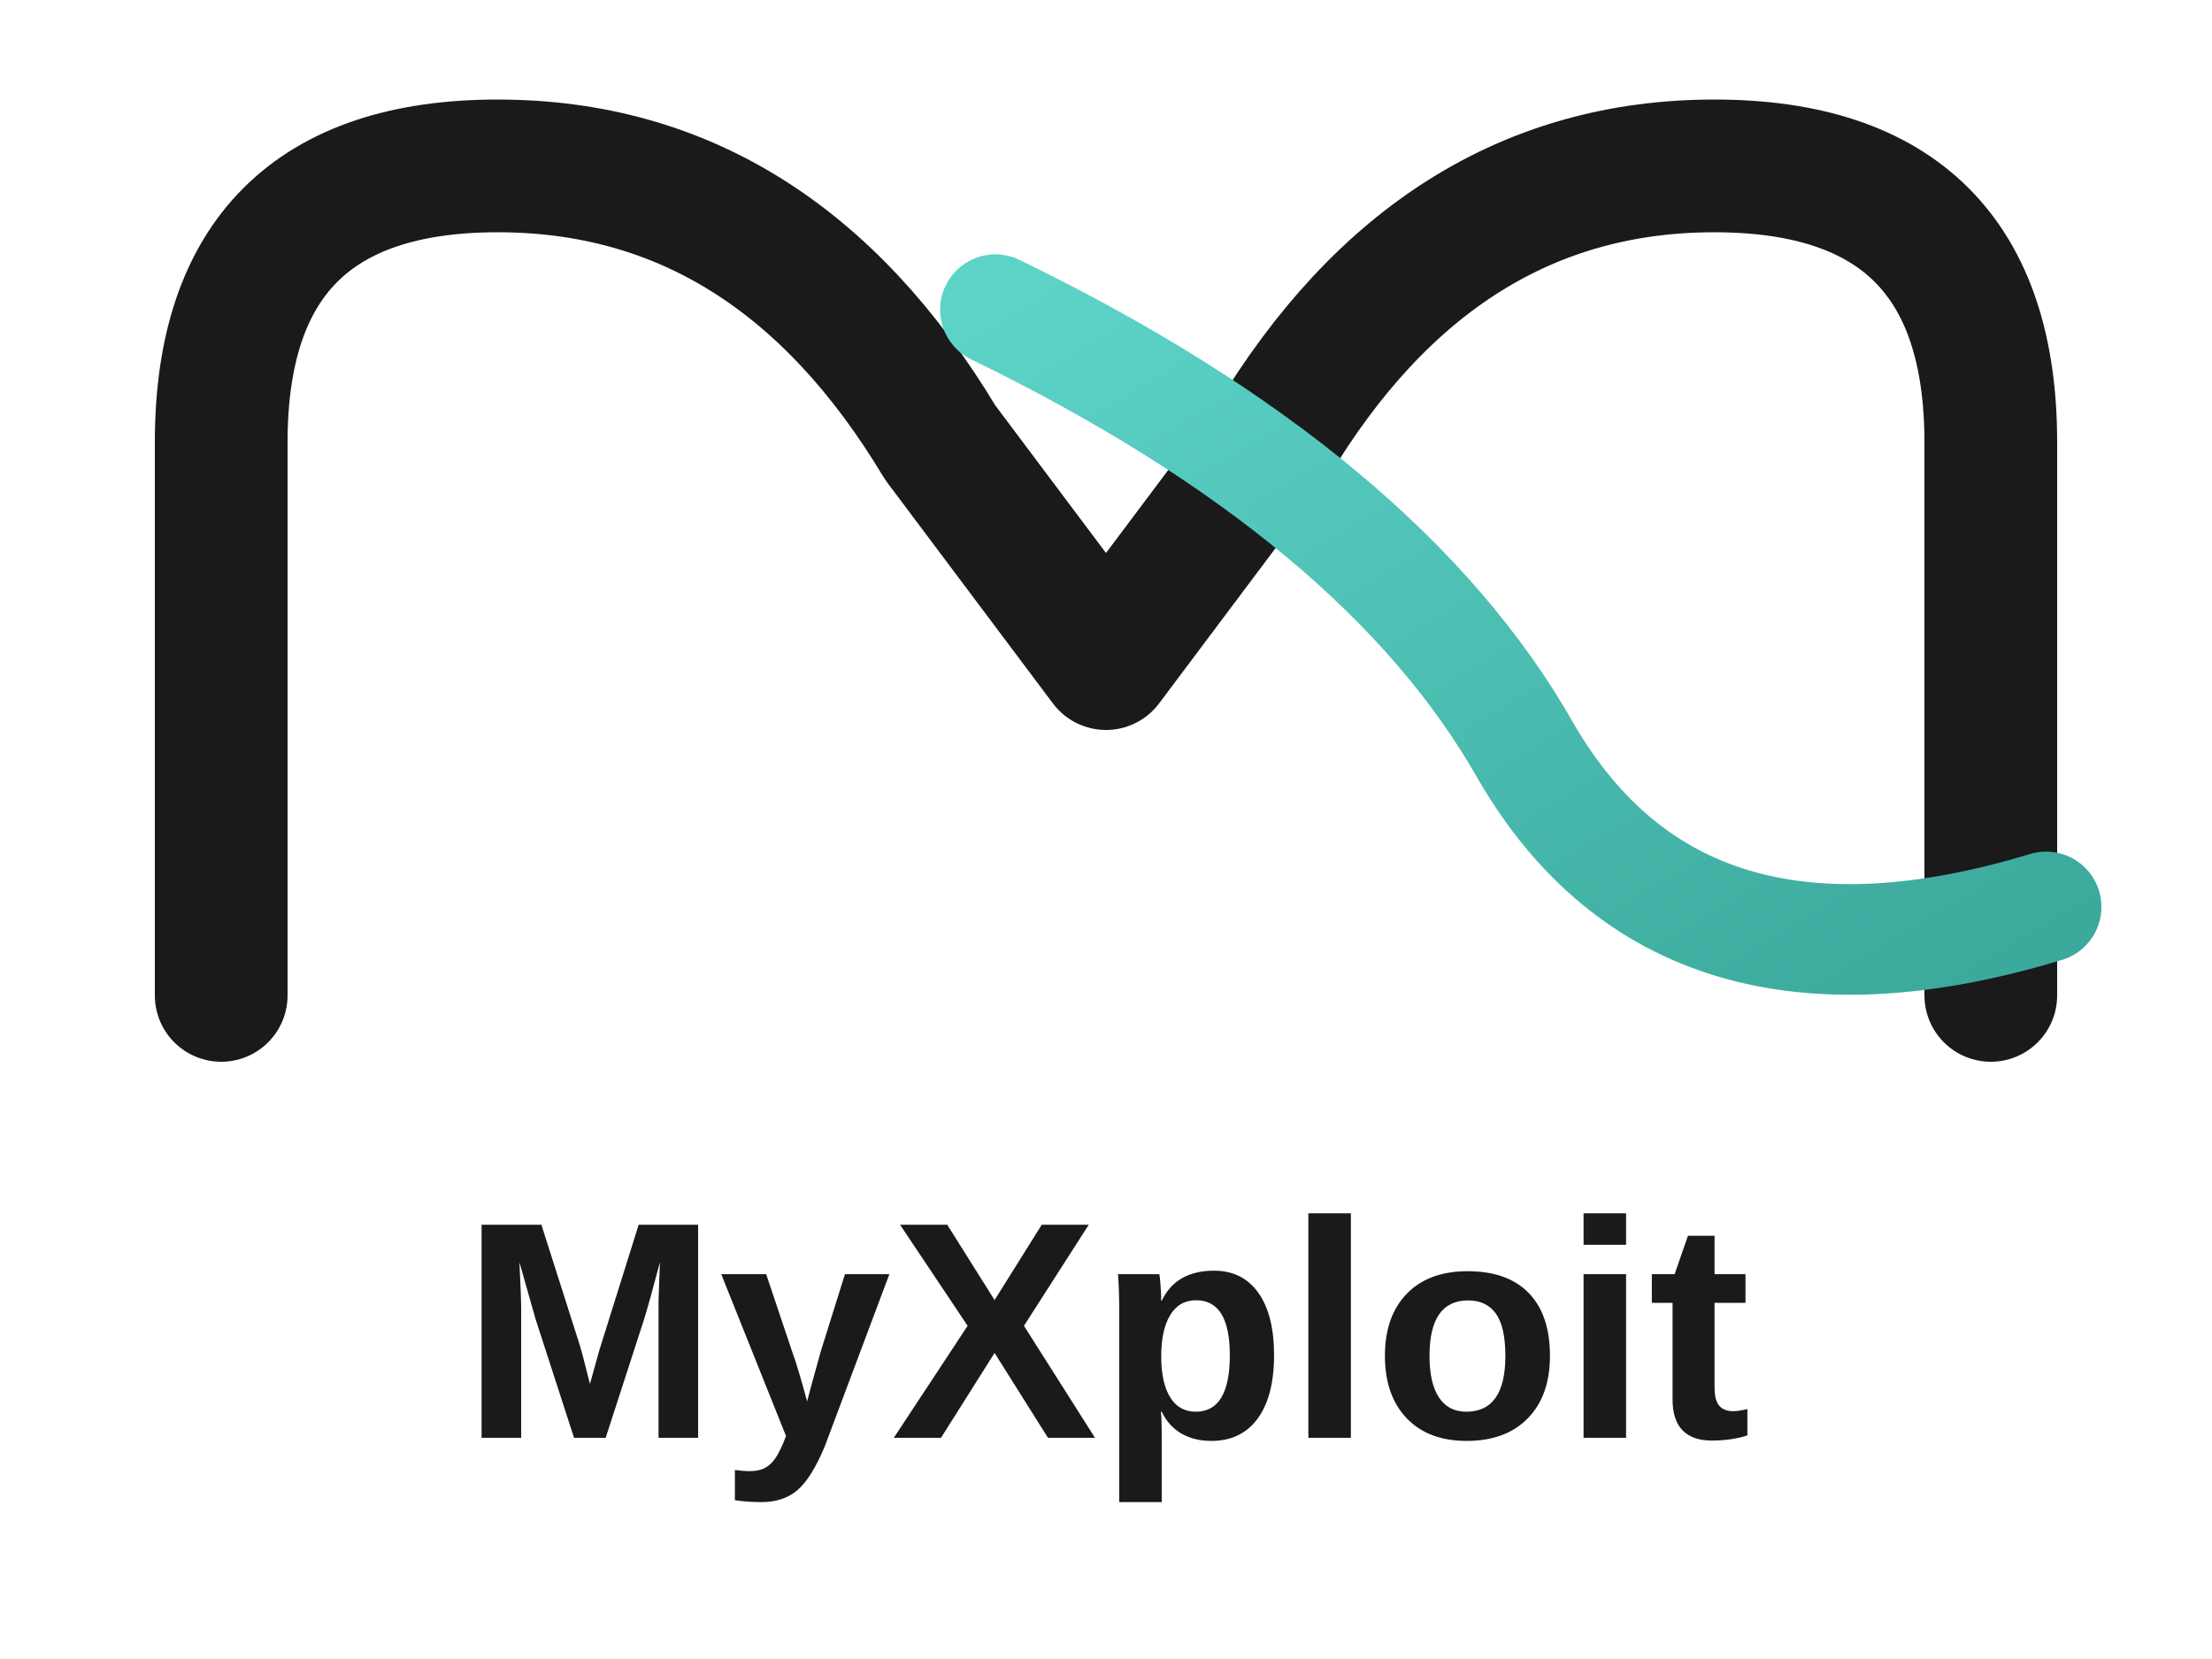
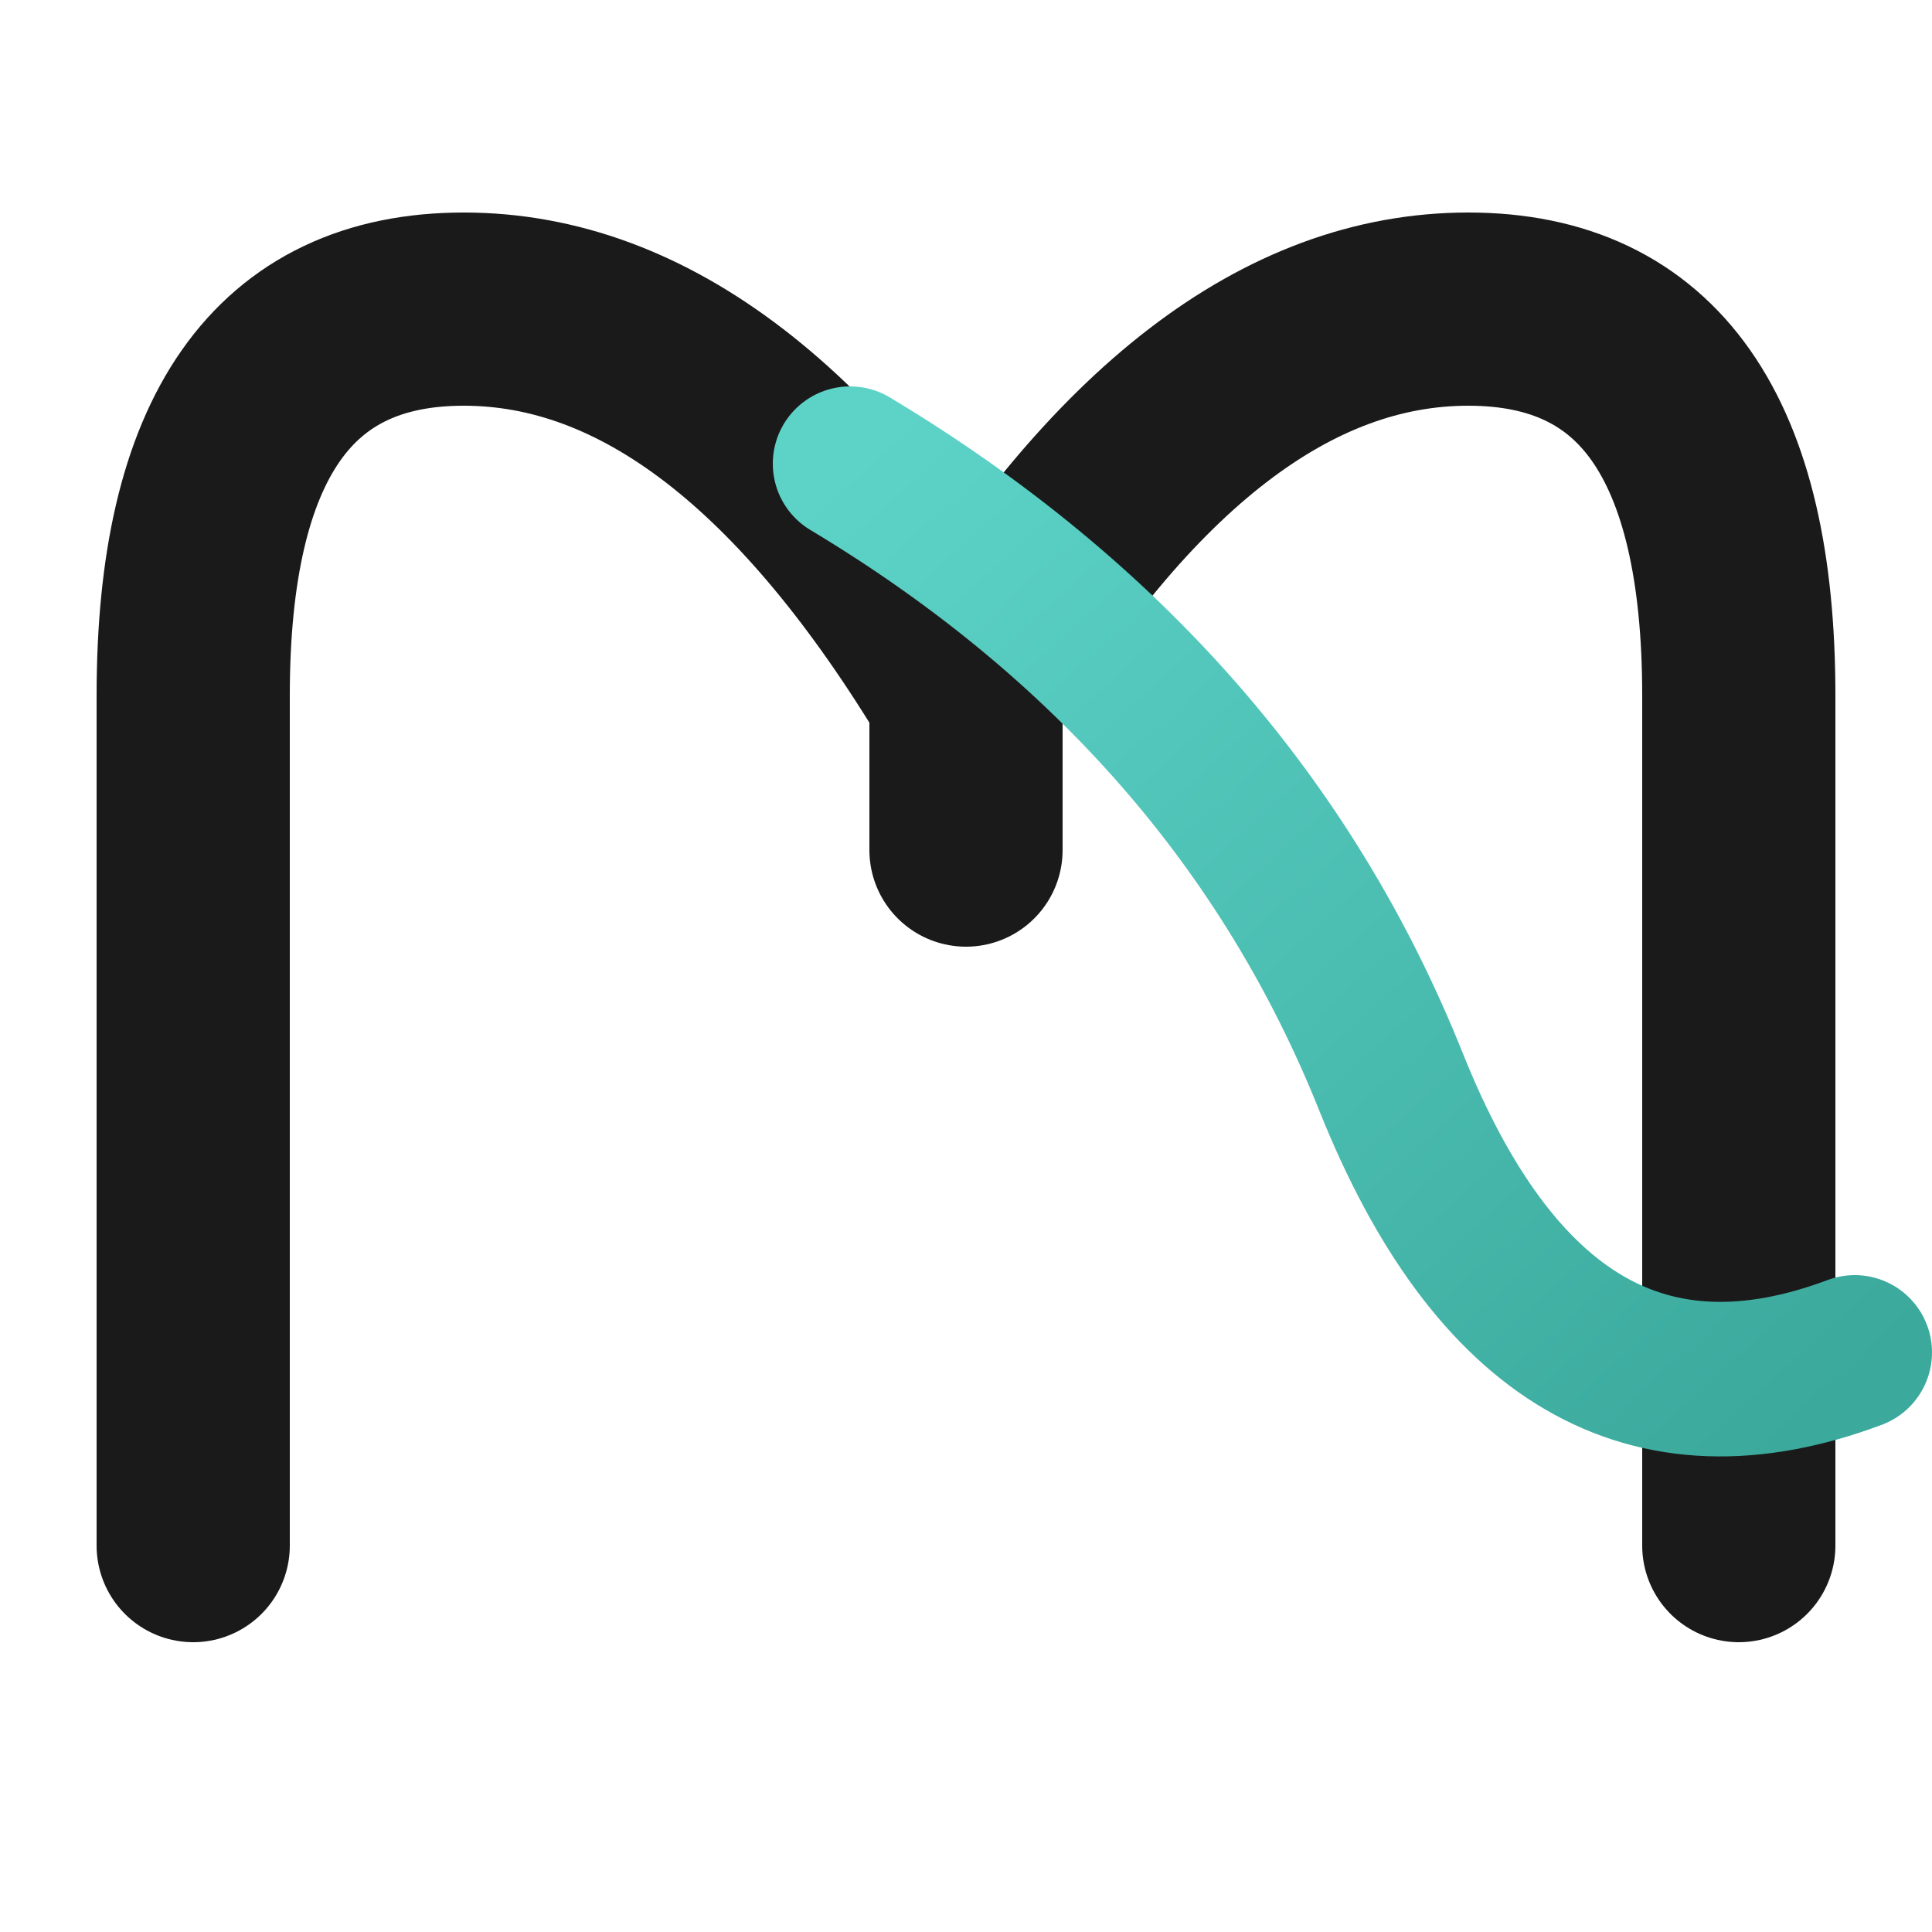
- <svg xmlns="http://www.w3.org/2000/svg" viewBox="0 0 200 150" fill="none">
-   <path d="M20 90            L20 40            Q20 15 45 15            Q70 15 85 40            L100 60            L115 40            Q130 15 155 15            Q180 15 180 40            L180 90" stroke="#1a1a1a" stroke-width="12" stroke-linecap="round" stroke-linejoin="round" fill="none" />
-   <path d="M90 28            Q125 45 138 68            Q152 92 185 82" stroke="url(#tealGradient)" stroke-width="10" stroke-linecap="round" fill="none" />
-   <text x="100" y="130" text-anchor="middle" font-family="Arial, sans-serif" font-size="28" font-weight="bold" fill="#1a1a1a">
-     My<tspan fill="#1a1a1a">X</tspan>ploit
-   </text>
+ <svg xmlns="http://www.w3.org/2000/svg" viewBox="0 0 50 50" fill="none">
  <defs>
    <linearGradient id="tealGradient" x1="0%" y1="0%" x2="100%" y2="100%">
      <stop offset="0%" stop-color="#5DD3C8" />
      <stop offset="100%" stop-color="#3BA99C" />
    </linearGradient>
  </defs>
+   <path d="M5 40 L5 18 Q5 8 12 8 Q19 8 25 18 L25 22 L25 18 Q31 8 38 8 Q45 8 45 18 L45 40" stroke="#1a1a1a" stroke-width="5" stroke-linecap="round" stroke-linejoin="round" fill="none" />
+   <path d="M22 12 Q32 18 36 28 Q40 38 48 35" stroke="url(#tealGradient)" stroke-width="4" stroke-linecap="round" fill="none" />
</svg>
